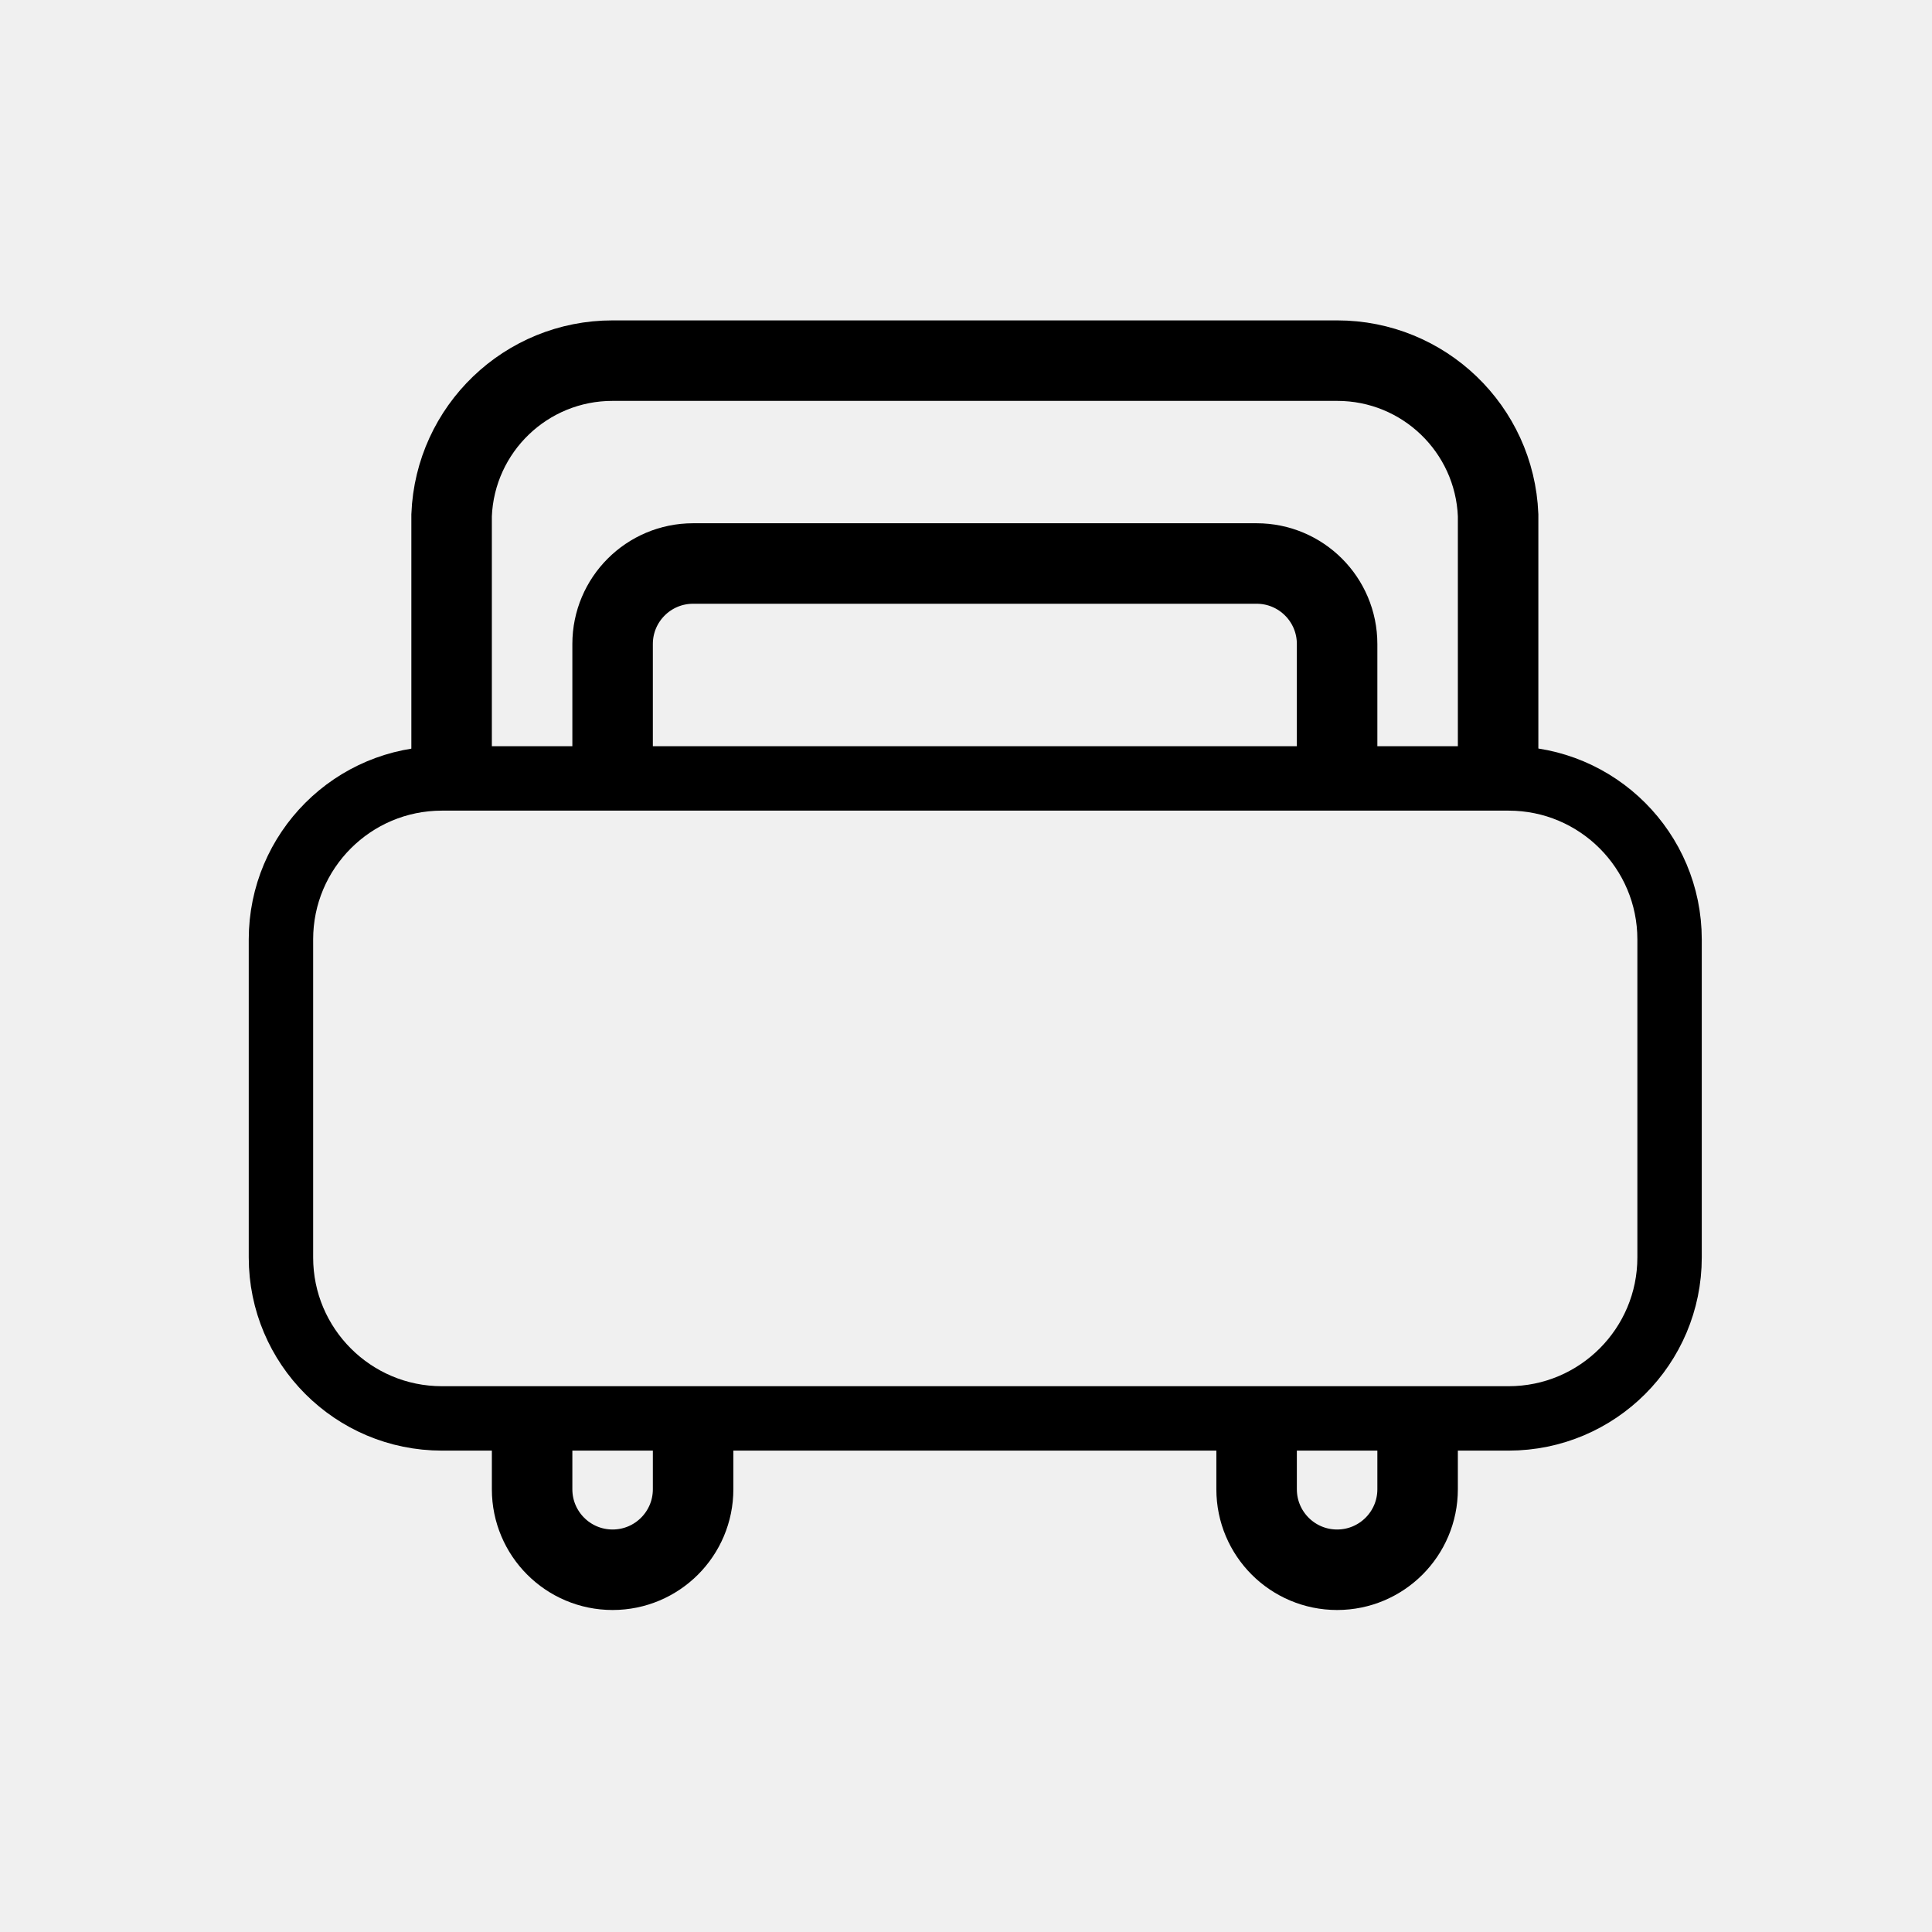
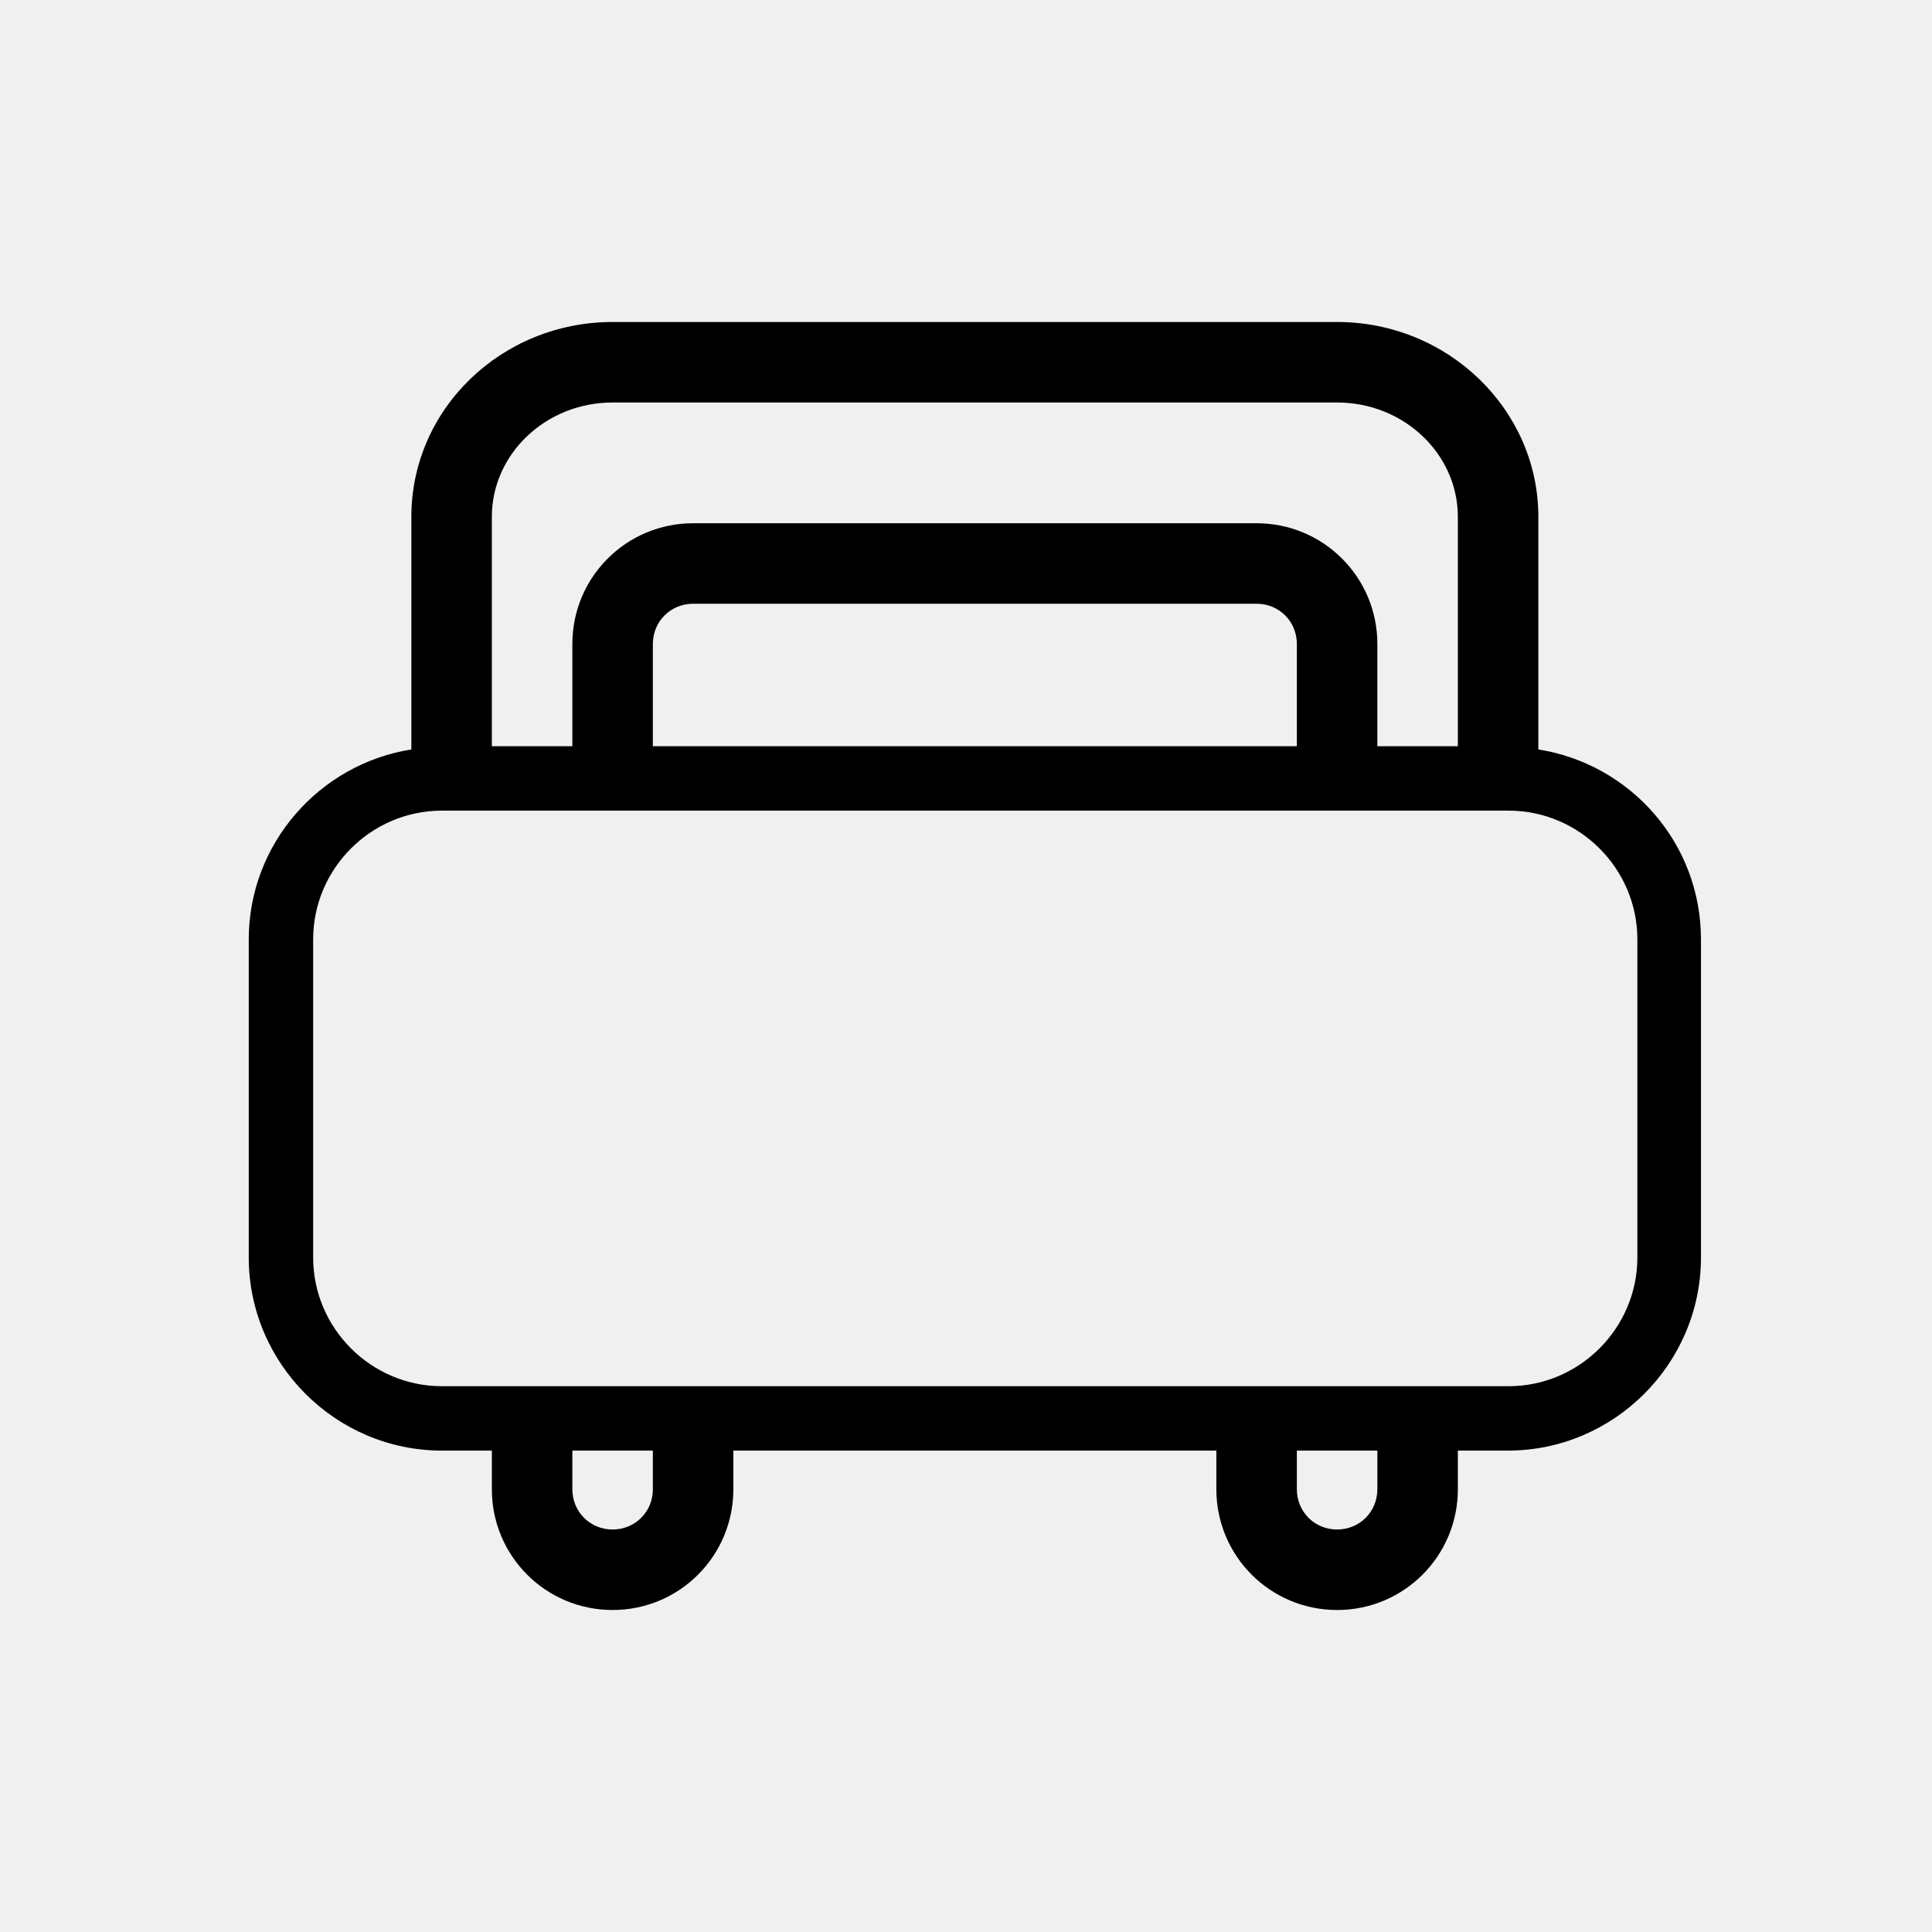
- <svg xmlns="http://www.w3.org/2000/svg" id="图层_1" data-name="图层 1" viewBox="0 0 24 24">
-   <defs>
-     <style>.cls-1,.cls-2,.cls-3{fill:none;stroke:#000;stroke-miterlimit:10;}.cls-1,.cls-2{stroke-linecap:round;}.cls-1{stroke-width:0.8px;}</style>
-   </defs>
-   <rect class="cls-1" x="3.49" y="9.67" width="17.25" height="7.95" rx="2" />
-   <path class="cls-2" d="M5.61,9.4v-3a2,2,0,0,1,2-1.92h9a2,2,0,0,1,2,1.92v3" />
-   <path class="cls-2" d="M7.61,9.4V8a1,1,0,0,1,1-1h7a1,1,0,0,1,1,1V9.4" />
-   <path class="cls-3" d="M8.61,17.5v1a1,1,0,0,1-1,1h0a1,1,0,0,1-1-1v-.88" />
-   <path class="cls-3" d="M17.61,17.62v.88a1,1,0,0,1-1,1h0a1,1,0,0,1-1-1v-.88" />
+ <svg xmlns="http://www.w3.org/2000/svg" version="1.1" id="图层_1" x="0px" y="0px" viewBox="0 0 24 24" style="enable-background:new 0 0 24 24;" xml:space="preserve">
+   <style type="text/css">
+ 	.st0{fill:#FCFCFC;}
+ 	.st1{fill:none;stroke:#9B9B9B;stroke-width:0.01;stroke-miterlimit:10;}
+ 	.st2{fill:none;stroke:#B26D4F;stroke-width:0.05;stroke-miterlimit:10;}
+ 	.st3{clip-path:url(#SVGID_1_);}
+ 	.st4{fill:#303C42;}
+ 	.st5{fill:#D3E291;}
+ 	.st6{fill:#242424;}
+ 	.st7{fill:none;stroke:#000000;stroke-linecap:round;stroke-miterlimit:10;}
+ 	.st8{fill:none;stroke:#000000;stroke-width:0.8;stroke-linecap:round;stroke-miterlimit:10;}
+ 	.st9{fill:none;stroke:#000000;stroke-miterlimit:10;}
+ 	.st10{fill:none;stroke:#000000;stroke-width:0.5;stroke-linecap:round;stroke-miterlimit:10;}
+ 	.st11{clip-path:url(#SVGID_4_);fill:#4D4D4D;}
+ 	.st12{fill:#FFFFFF;}
+ 	.st13{fill:#606060;}
+ 	.st14{fill:#151515;}
+ 	.st15{fill:#212121;}
+ 	.st16{fill:#9B9B9B;}
+ </style>
+   <path d="M19.11,9.31V6.42c0-1.33-1.12-2.42-2.5-2.42h-9c-1.38,0-2.5,1.08-2.5,2.42v2.89c-1.14,0.18-2.02,1.17-2.02,2.36v3.95  c0,1.32,1.08,2.4,2.4,2.4h0.62v0.48c0,0.83,0.67,1.5,1.5,1.5s1.5-0.67,1.5-1.5v-0.48h6v0.48c0,0.83,0.67,1.5,1.5,1.5  s1.5-0.67,1.5-1.5v-0.48h0.62c1.32,0,2.4-1.08,2.4-2.4v-3.95C21.13,10.47,20.25,9.49,19.11,9.31z M7.61,5h9  c0.83,0,1.5,0.64,1.5,1.42v2.85h-1V8c0-0.83-0.67-1.5-1.5-1.5h-7c-0.83,0-1.5,0.67-1.5,1.5v1.27h-1V6.42C6.11,5.64,6.78,5,7.61,5z   M16.11,9.27h-8V8c0-0.28,0.22-0.5,0.5-0.5h7c0.28,0,0.5,0.22,0.5,0.5V9.27z M8.11,18.5c0,0.28-0.22,0.5-0.5,0.5s-0.5-0.22-0.5-0.5  v-0.48h1V18.5z M17.11,18.5c0,0.28-0.22,0.5-0.5,0.5s-0.5-0.22-0.5-0.5v-0.48h1V18.5z M20.34,15.62c0,0.88-0.72,1.6-1.6,1.6H5.49  c-0.88,0-1.6-0.72-1.6-1.6v-3.95c0-0.88,0.72-1.6,1.6-1.6h13.25c0.88,0,1.6,0.72,1.6,1.6V15.62z" />
</svg>
